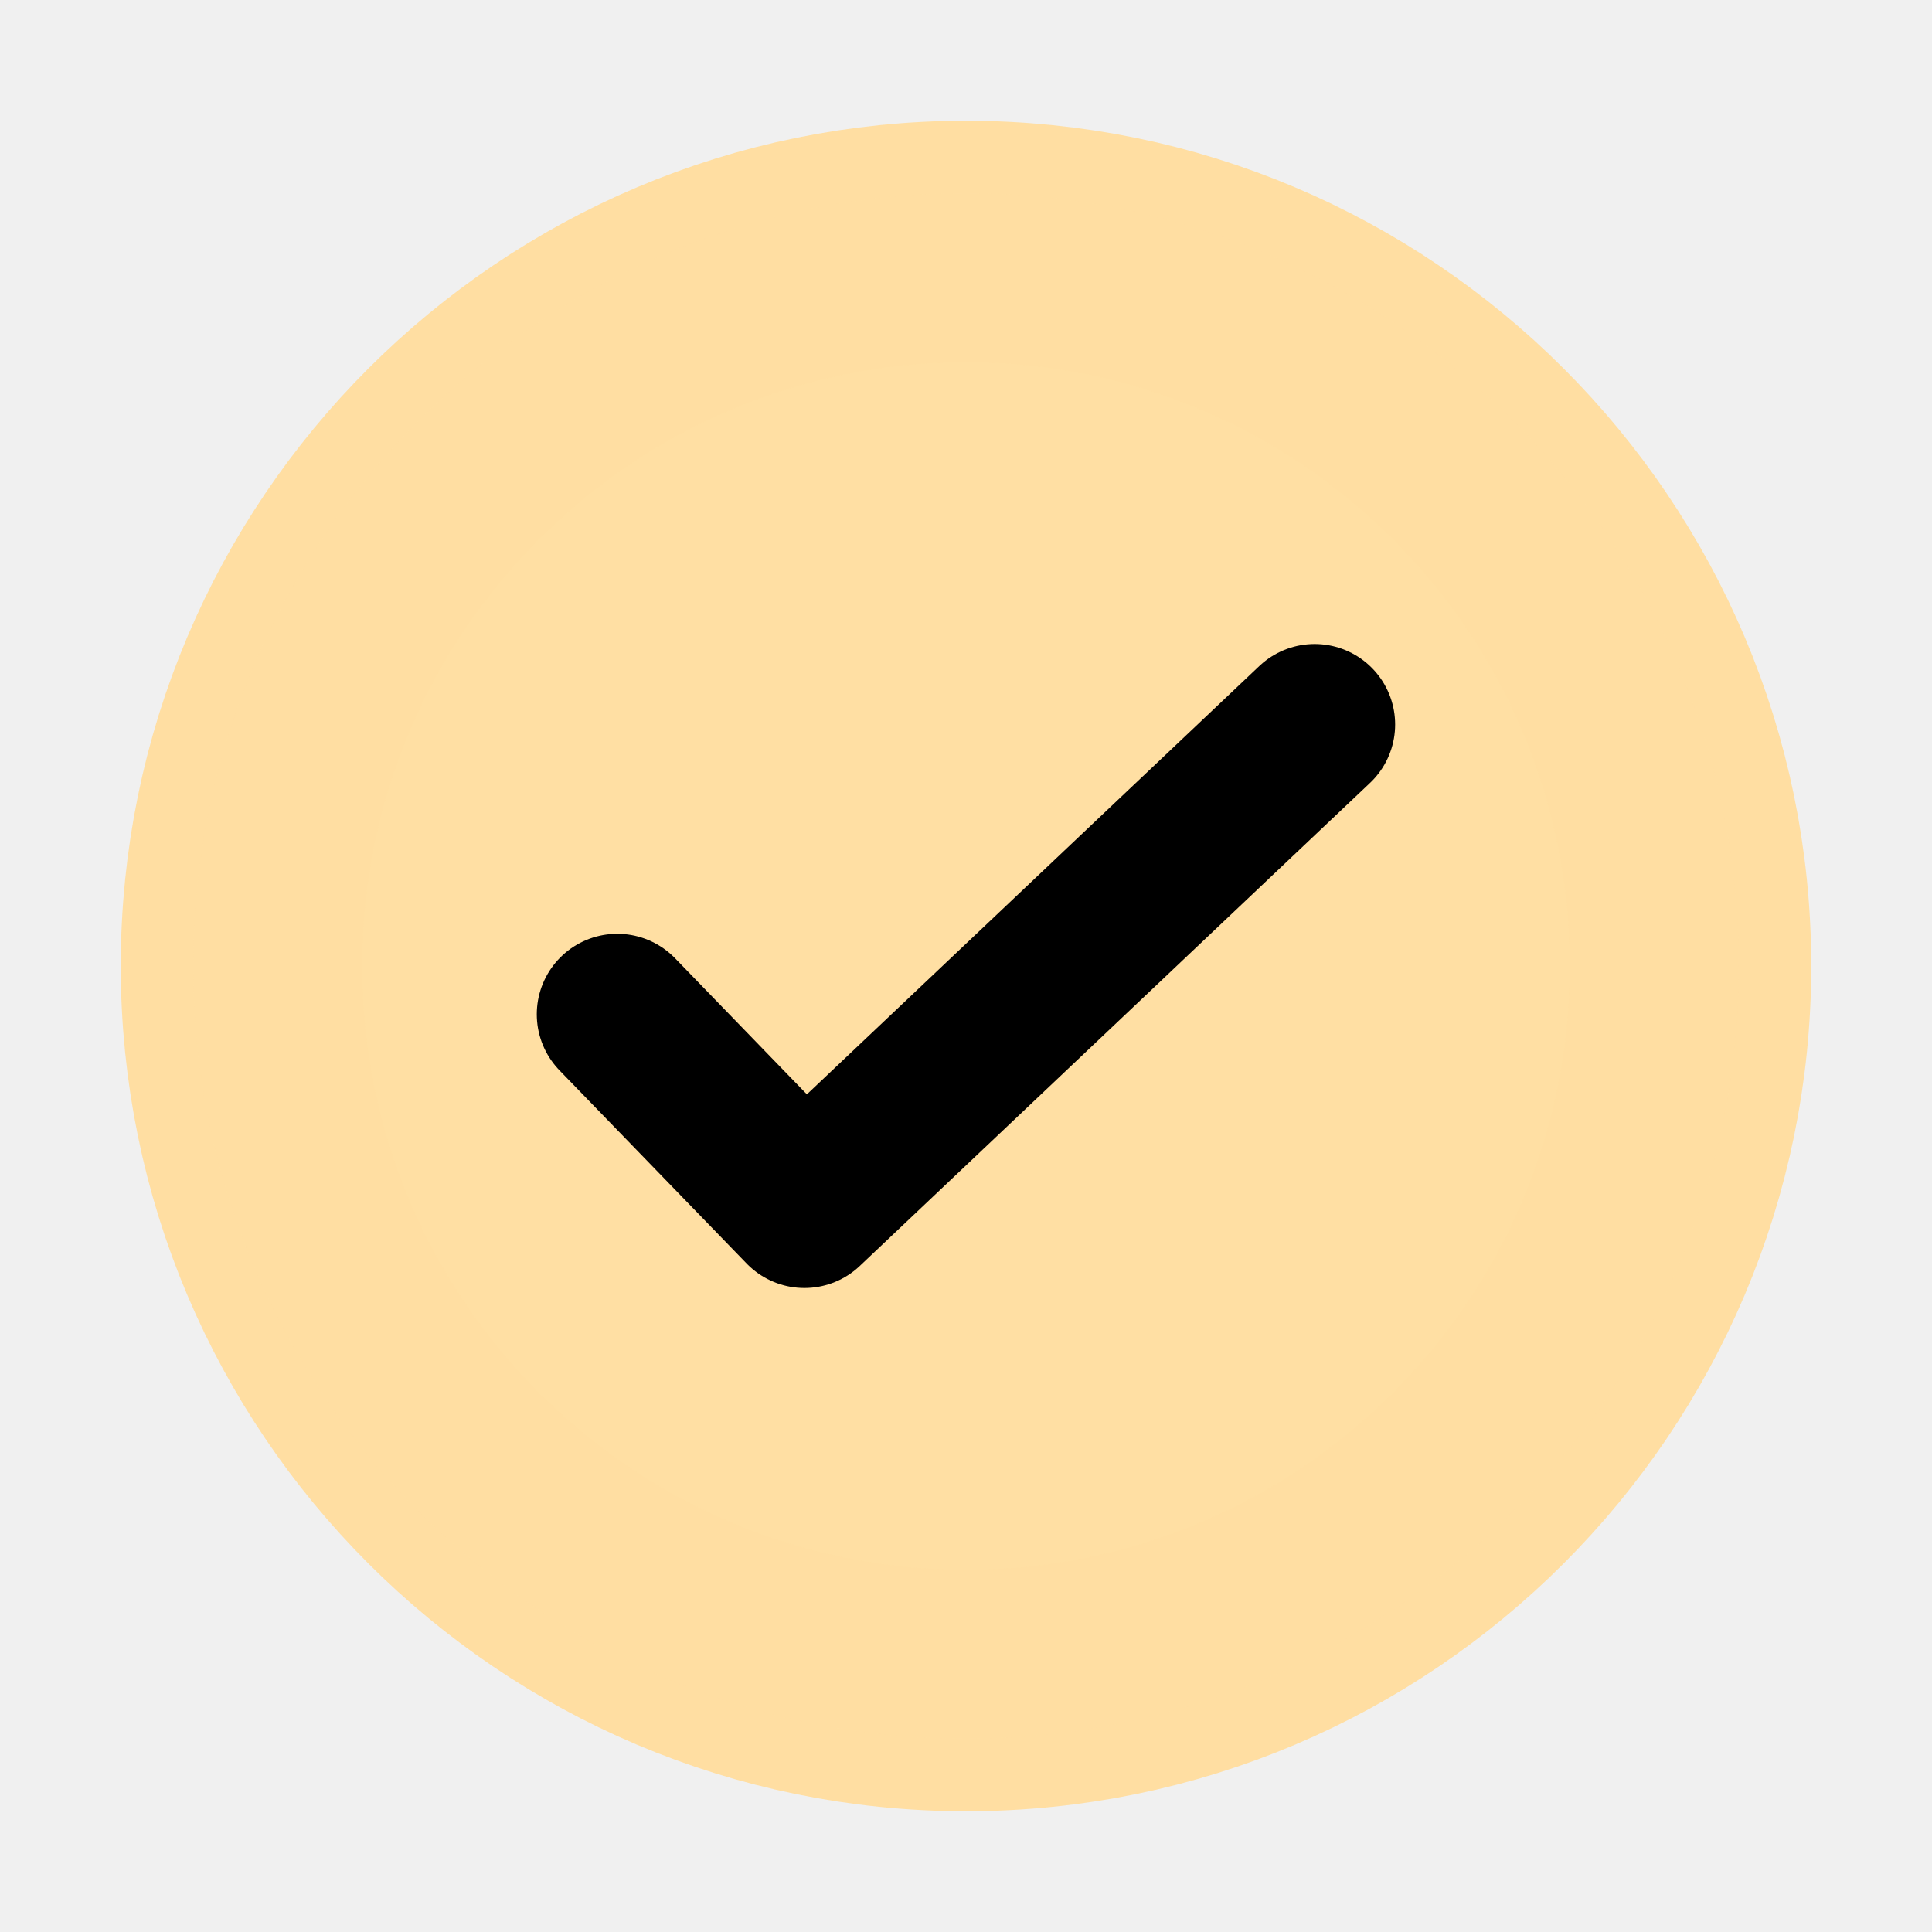
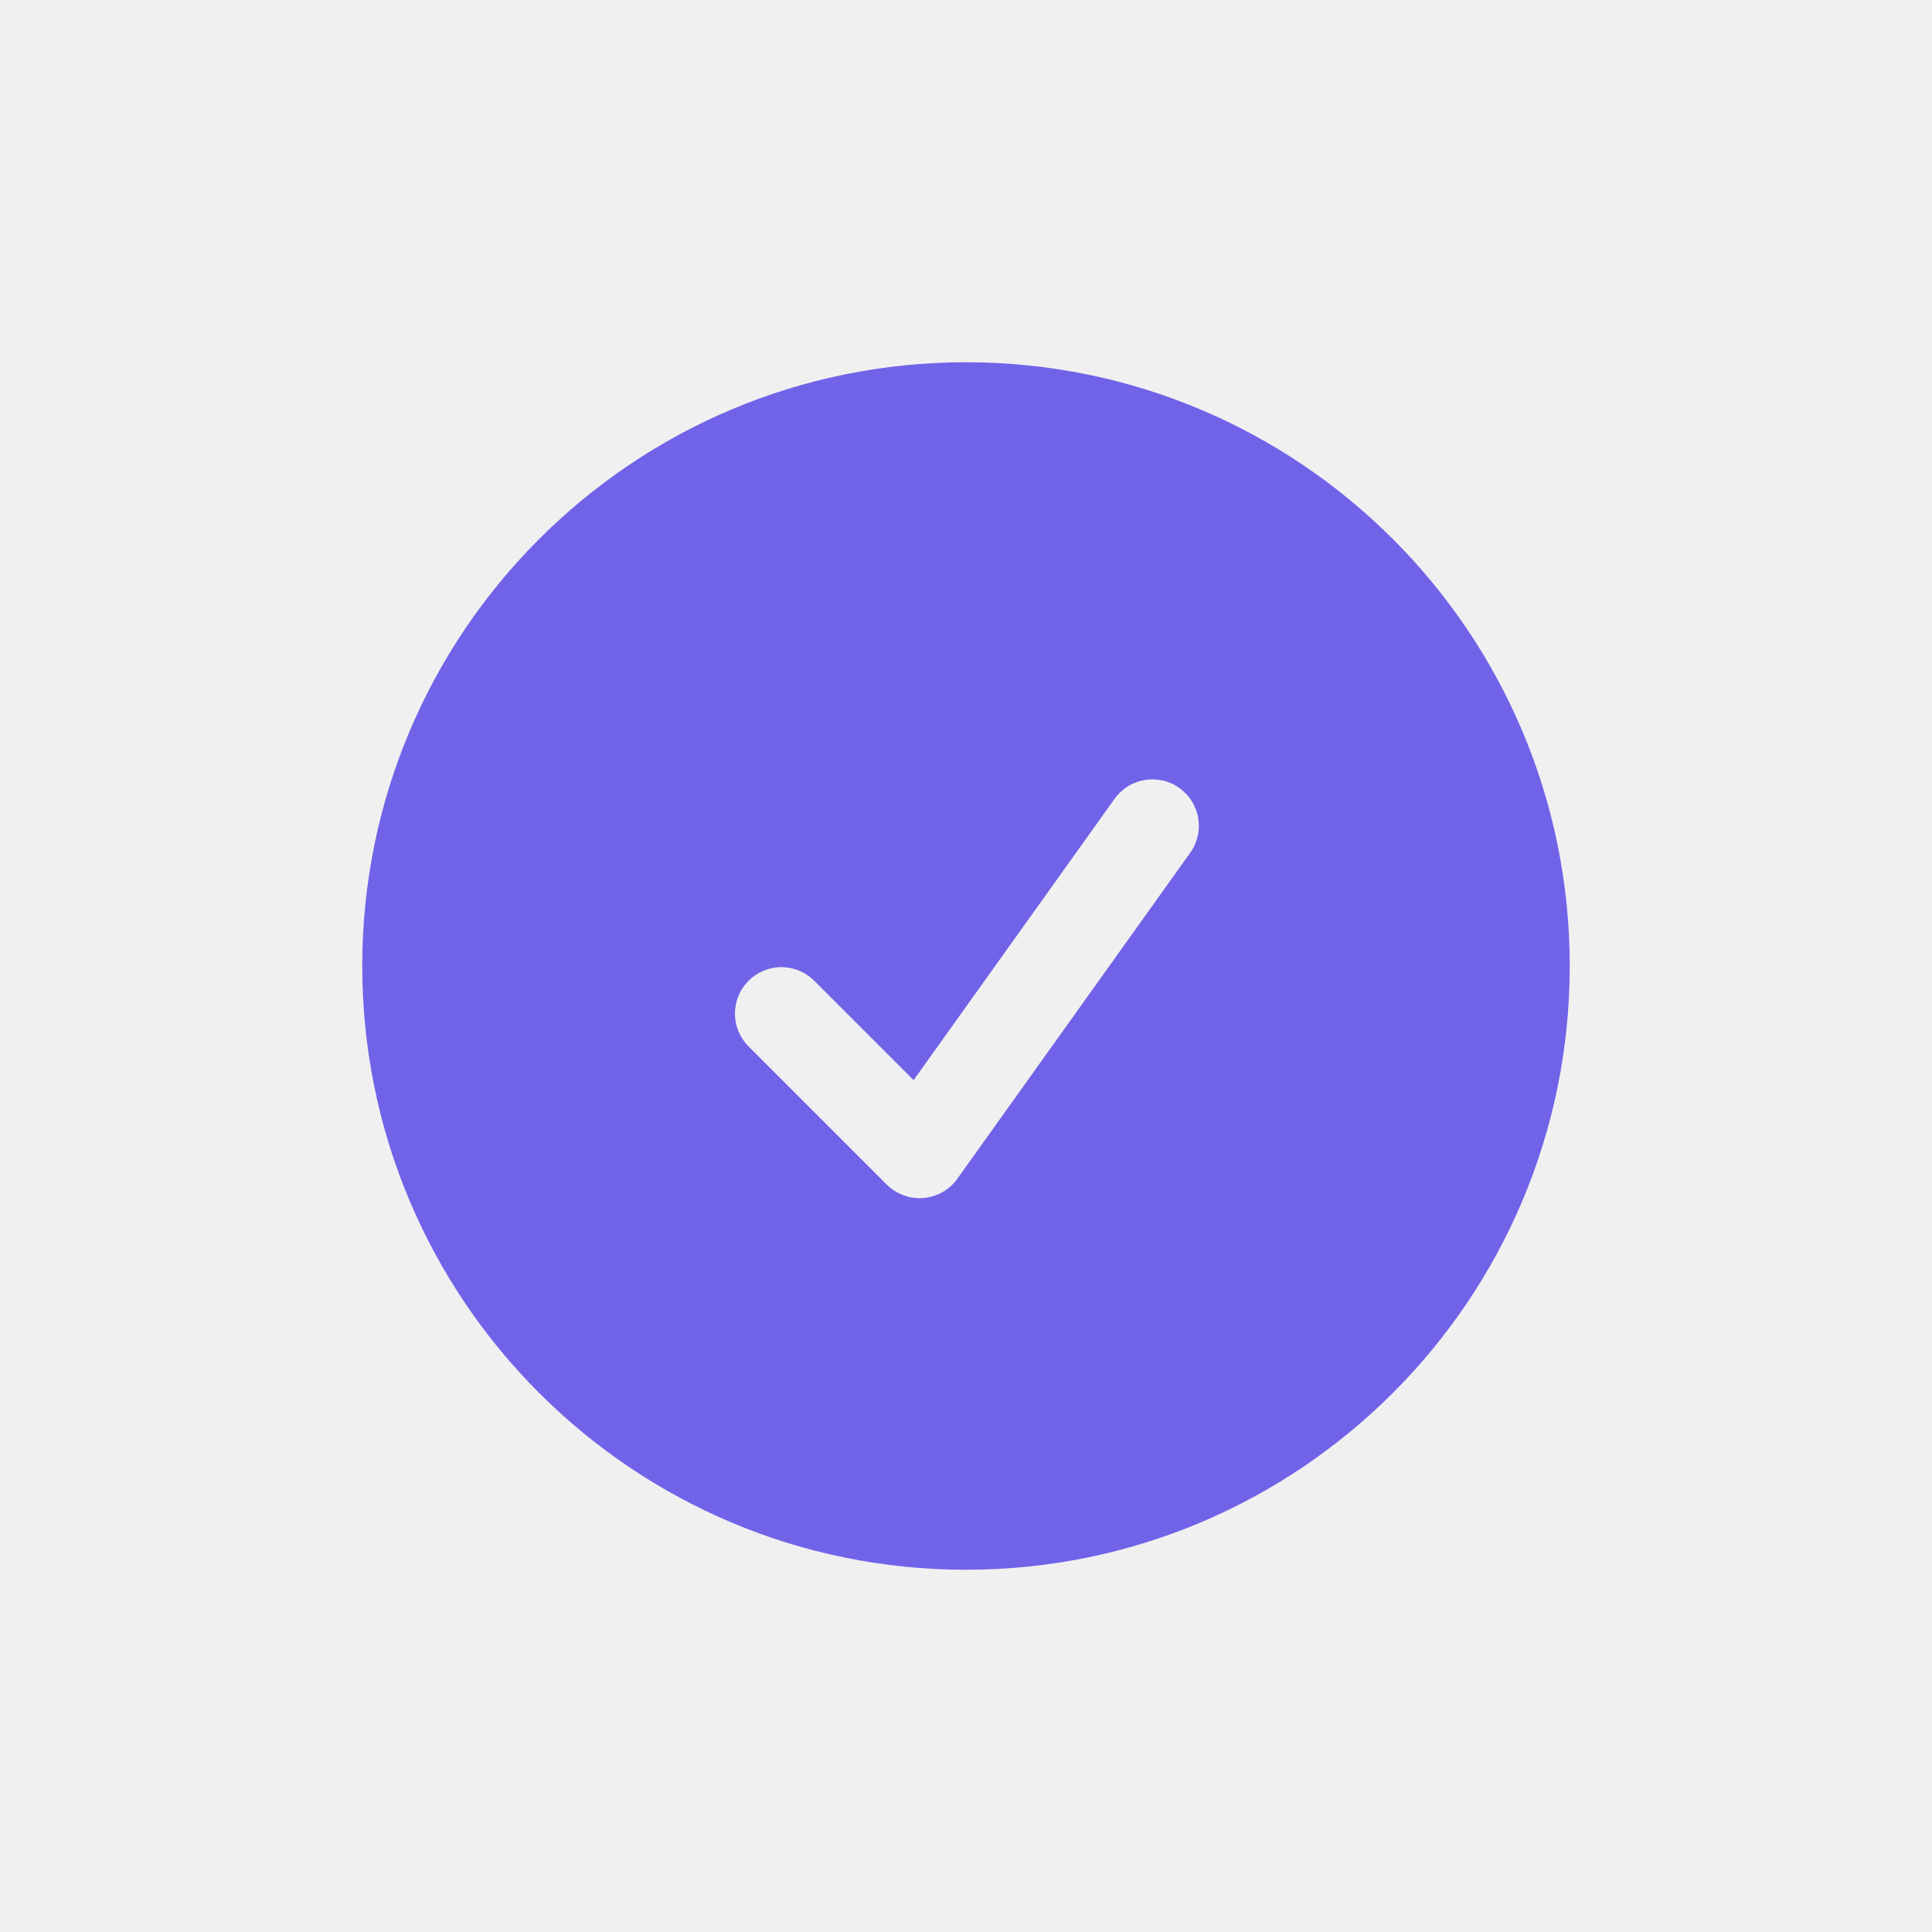
- <svg xmlns="http://www.w3.org/2000/svg" width="24" height="24" viewBox="0 0 24 24" fill="none">
-   <mask id="mask0_8115_4086" style="mask-type:luminance" maskUnits="userSpaceOnUse" x="0" y="0" width="24" height="24">
-     <path d="M24 0H0V24H24V0Z" fill="white" />
-   </mask>
-   <g mask="url(#mask0_8115_4086)">
-     <g opacity="0.98">
-       <path d="M12 2.4C17.298 2.4 21.6 6.702 21.6 12C21.6 17.299 17.298 21.6 12 21.6C6.702 21.6 2.4 17.299 2.4 12C2.4 6.702 6.702 2.4 12 2.4Z" fill="#FFDEA2" />
-     </g>
-     <path d="M12 3C16.967 3 21 7.033 21 12C21 16.967 16.967 21 12 21C7.033 21 3 16.967 3 12C3 7.033 7.033 3 12 3Z" stroke="#FFDEA2" stroke-width="3" stroke-linecap="round" stroke-linejoin="round" />
-     <g opacity="0.343">
-       <path d="M12 2.4C17.298 2.4 21.6 6.702 21.6 12C21.6 17.299 17.298 21.6 12 21.6C6.702 21.6 2.4 17.299 2.4 12C2.4 6.702 6.702 2.4 12 2.4Z" fill="#FFDEA2" />
-     </g>
-     <path d="M7.668 12.6L9.993 15L16.331 9" stroke="black" stroke-width="2" stroke-linecap="round" stroke-linejoin="round" />
-   </g>
+ <svg xmlns="http://www.w3.org/2000/svg" width="24" height="24" viewBox="0 0 24 24" fill="#7163E8">
+   <path fill-rule="evenodd" clip-rule="evenodd" d="M4.5 12C4.5 7.858 7.858 4.5 12 4.5C16.142 4.5 19.5 7.858 19.5 12C19.5 16.142 16.142 19.5 12 19.5C7.858 19.5 4.5 16.142 4.5 12ZM14.777 10.605C14.823 10.543 14.857 10.473 14.875 10.398C14.894 10.324 14.897 10.246 14.886 10.17C14.874 10.094 14.847 10.021 14.807 9.956C14.767 9.89 14.713 9.834 14.651 9.789C14.588 9.744 14.518 9.712 14.443 9.696C14.367 9.679 14.29 9.677 14.214 9.69C14.139 9.704 14.066 9.732 14.002 9.774C13.937 9.816 13.882 9.87 13.838 9.934L11.349 13.418L10.1 12.169C9.991 12.067 9.846 12.012 9.697 12.014C9.547 12.017 9.404 12.078 9.299 12.183C9.193 12.289 9.133 12.432 9.13 12.581C9.127 12.731 9.183 12.875 9.285 12.985L11.015 14.715C11.075 14.775 11.146 14.82 11.225 14.849C11.303 14.878 11.387 14.889 11.471 14.882C11.554 14.875 11.635 14.85 11.708 14.809C11.781 14.768 11.844 14.711 11.892 14.643L14.777 10.605Z" />
</svg>
